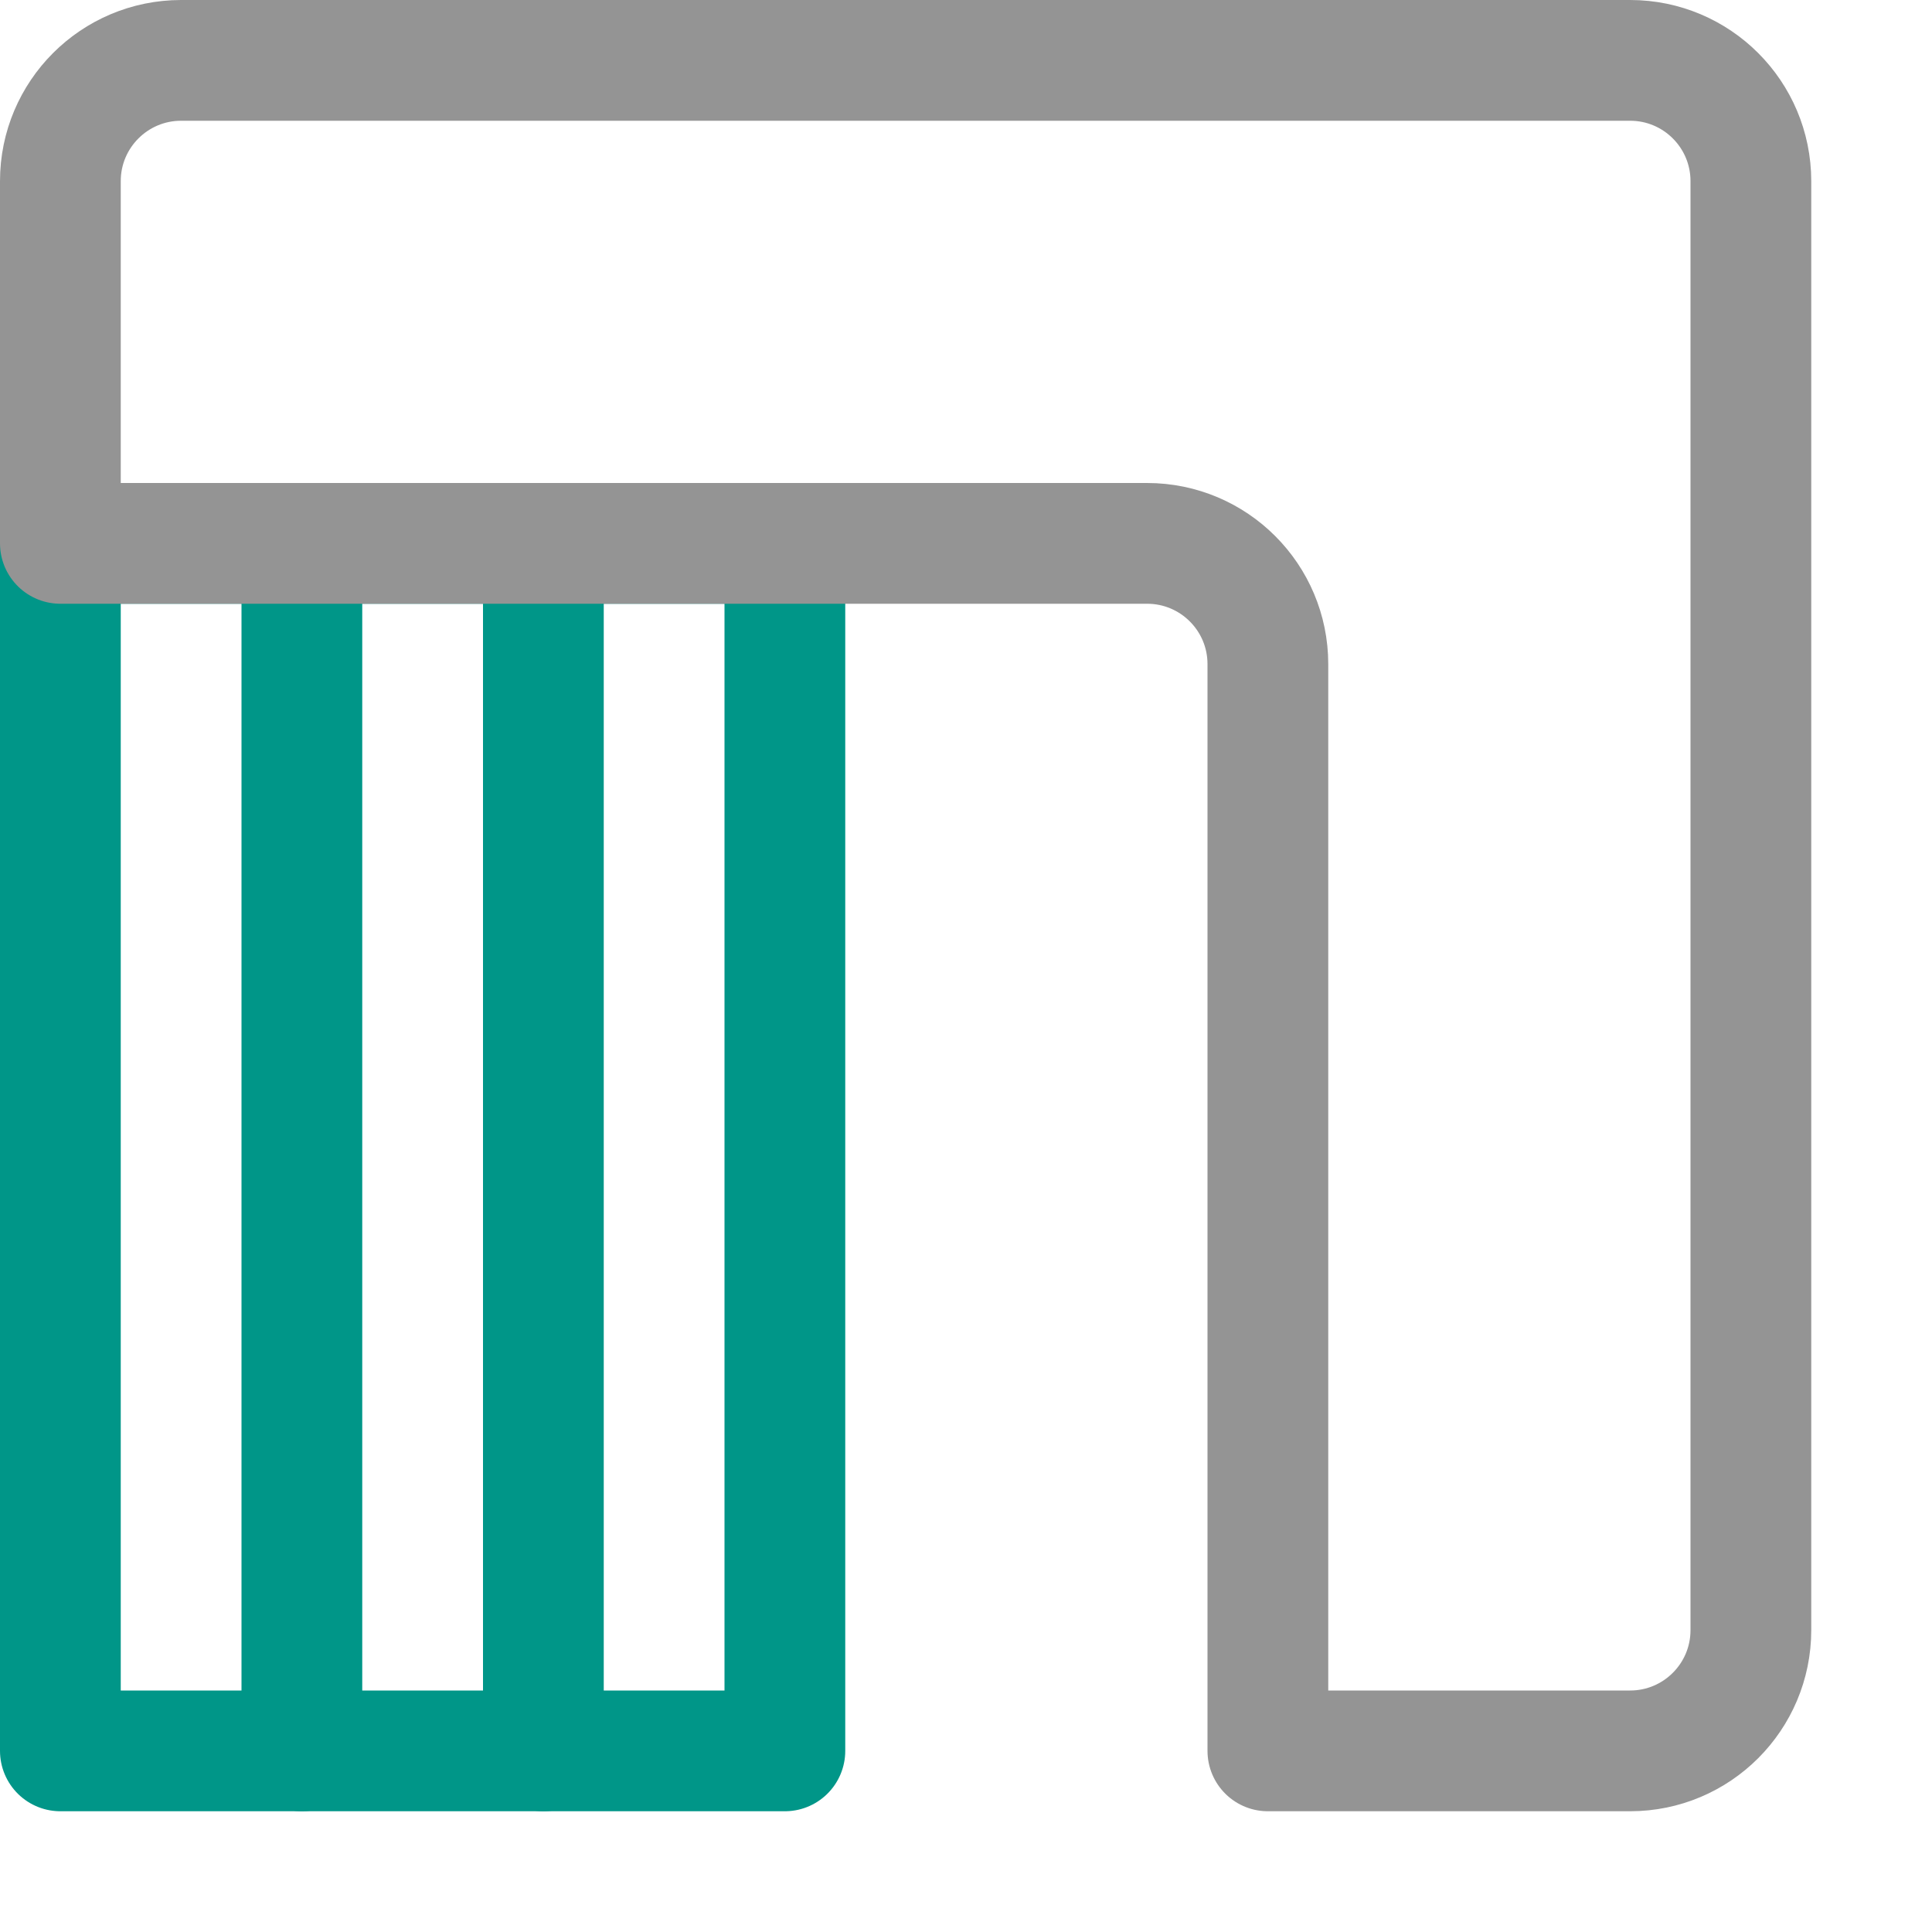
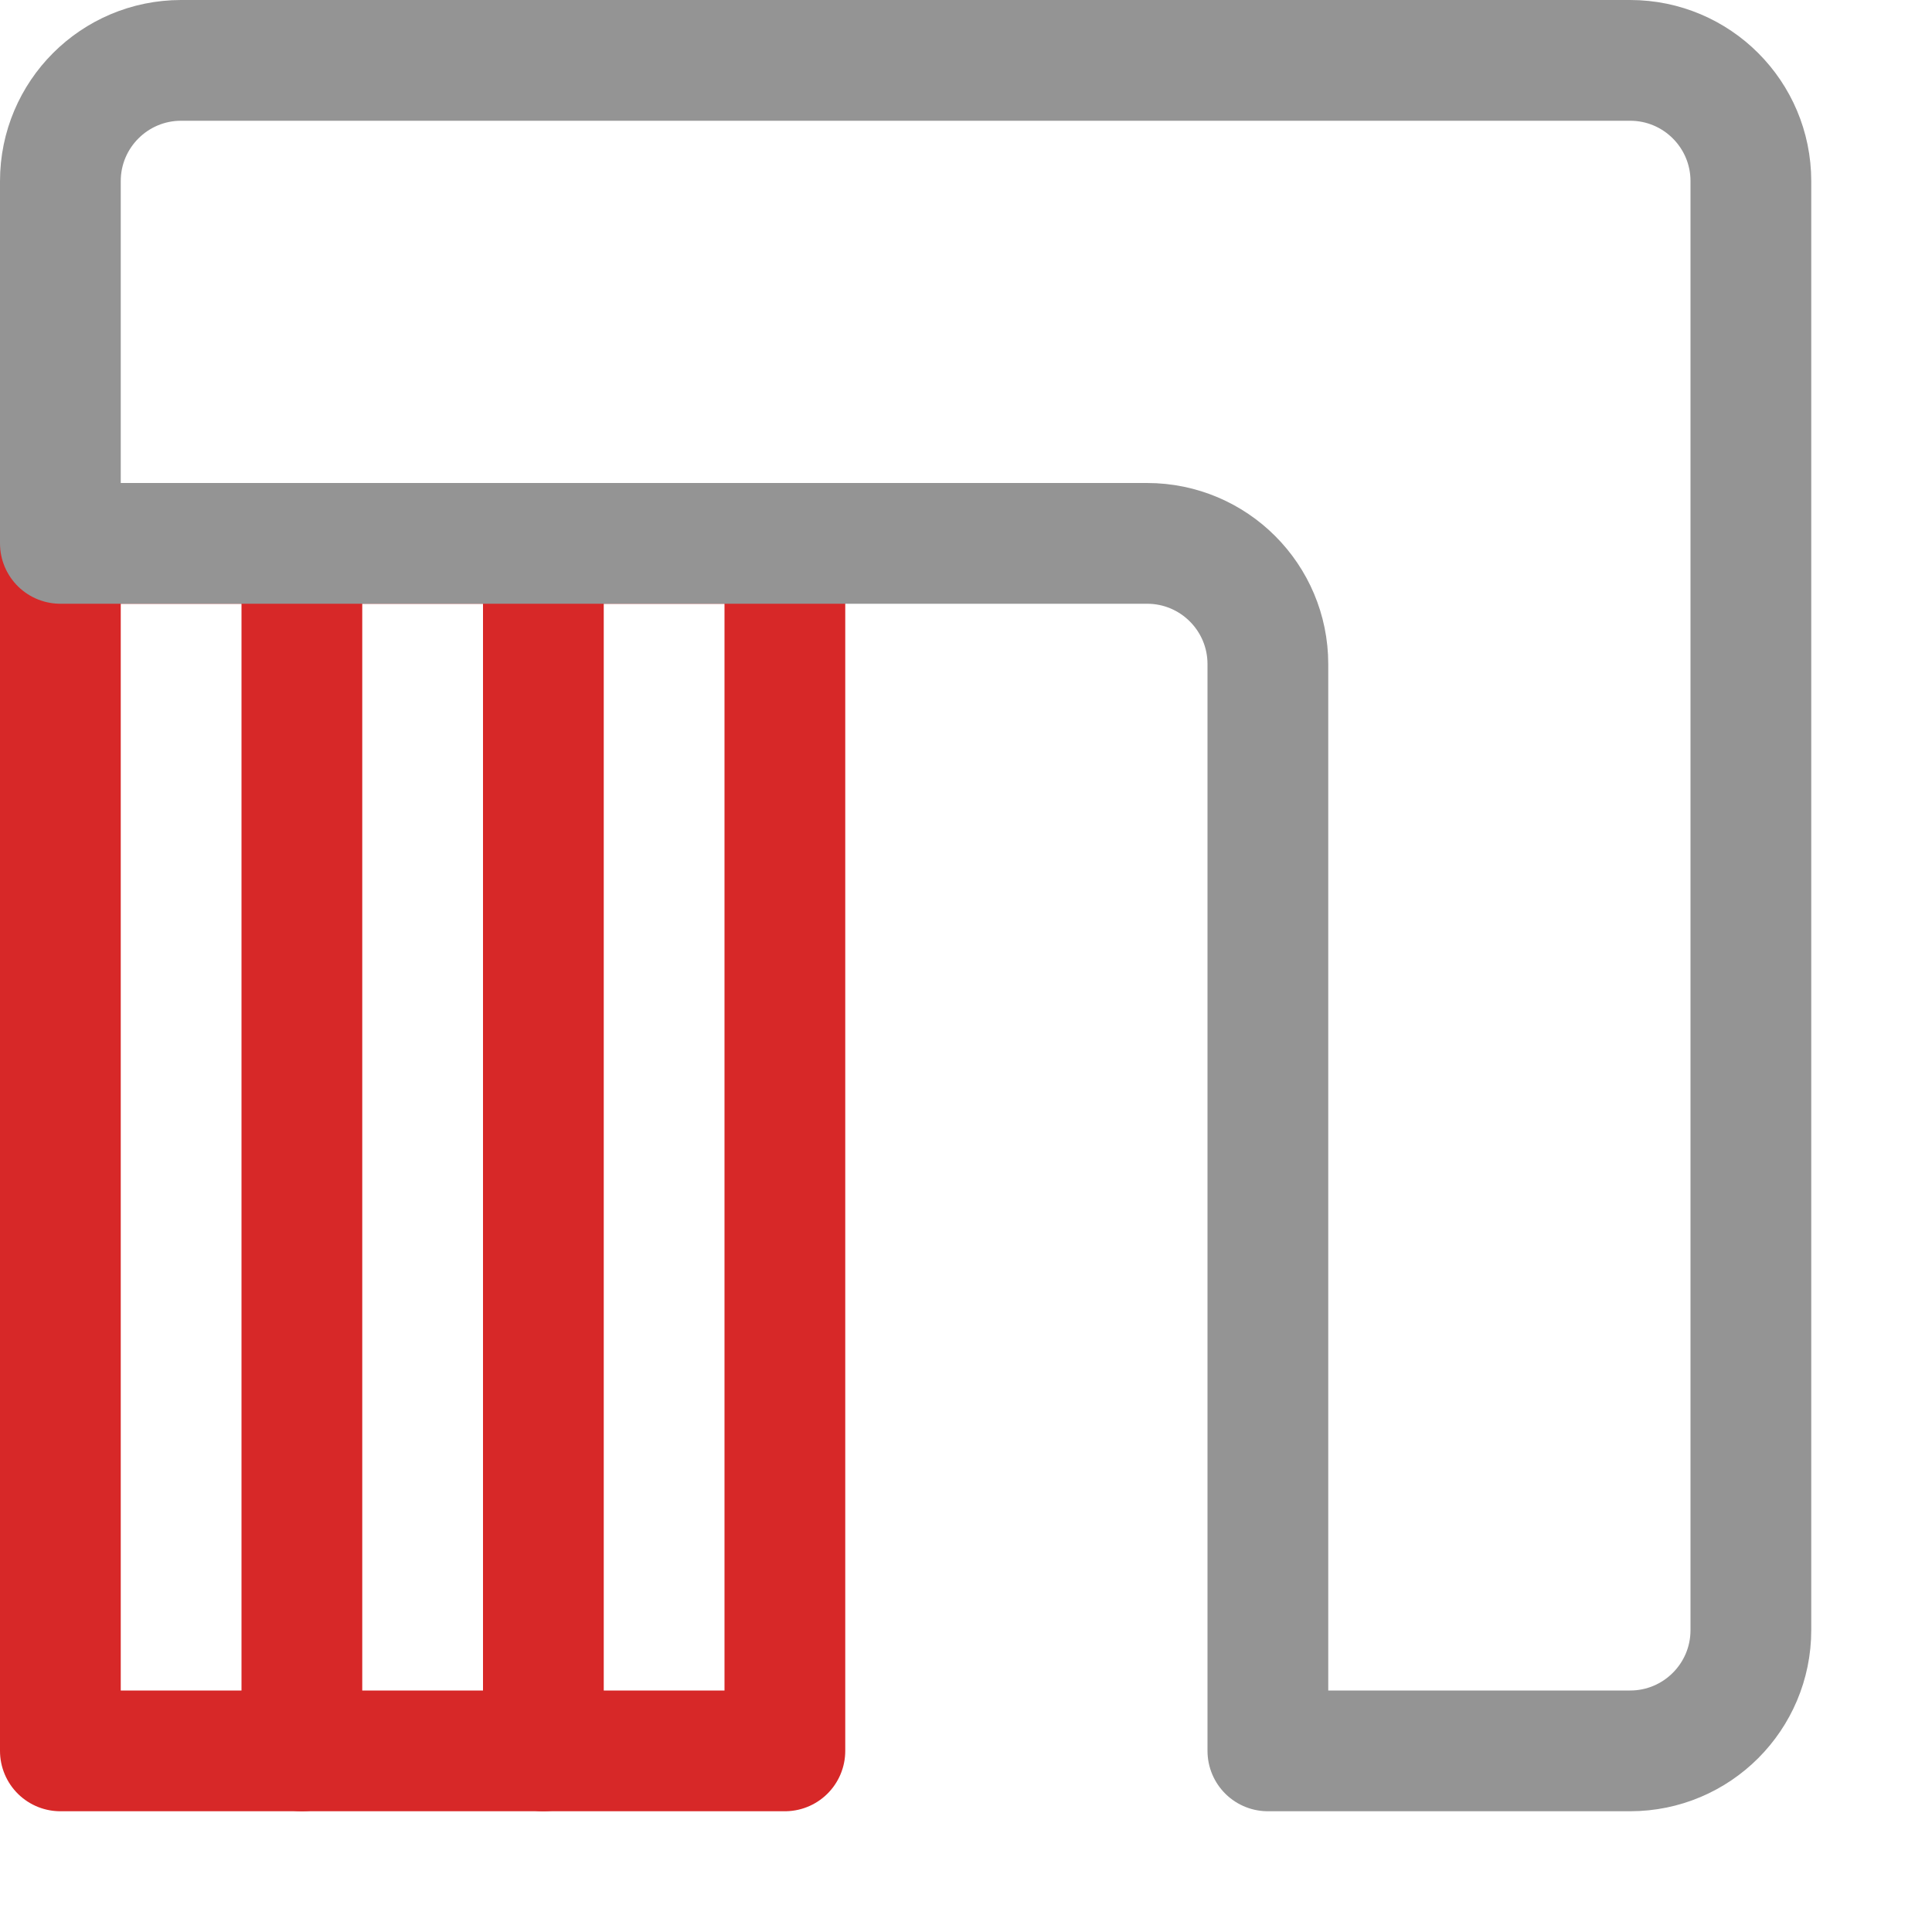
<svg xmlns="http://www.w3.org/2000/svg" width="16" height="16" viewBox="0 0 16 16">
-   <line x1="2.5" y1="4.5" x2="2.5" y2="14.5" style="fill:none;stroke:#009688;stroke-linecap:round;stroke-linejoin:round" />
-   <line x1="4.5" y1="4.5" x2="4.5" y2="14.5" style="fill:none;stroke:#009688;stroke-linecap:round;stroke-linejoin:round" />
-   <rect x="0.5" y="4.5" width="6" height="10" style="fill:none;stroke:#009688;stroke-linecap:round;stroke-linejoin:round" />
+   <line x1="2.5" y1="4.5" x2="2.5" y2="14.5" style="fill:none;stroke:#d72828;stroke-linecap:round;stroke-linejoin:round" />
+   <line x1="4.5" y1="4.5" x2="4.5" y2="14.5" style="fill:none;stroke:#d72828;stroke-linecap:round;stroke-linejoin:round" />
+   <rect x="0.5" y="4.5" width="6" height="10" style="fill:none;stroke:#d72828;stroke-linecap:round;stroke-linejoin:round" />
  <path d="M13.5.5H1.5a1,1,0,0,0-1,1v3h9a1,1,0,0,1,1,1v9h3a1,1,0,0,0,1-1V1.5A1,1,0,0,0,13.5.5Z" style="fill:none;stroke:#949494;stroke-linecap:square;stroke-linejoin:round" />
</svg>
